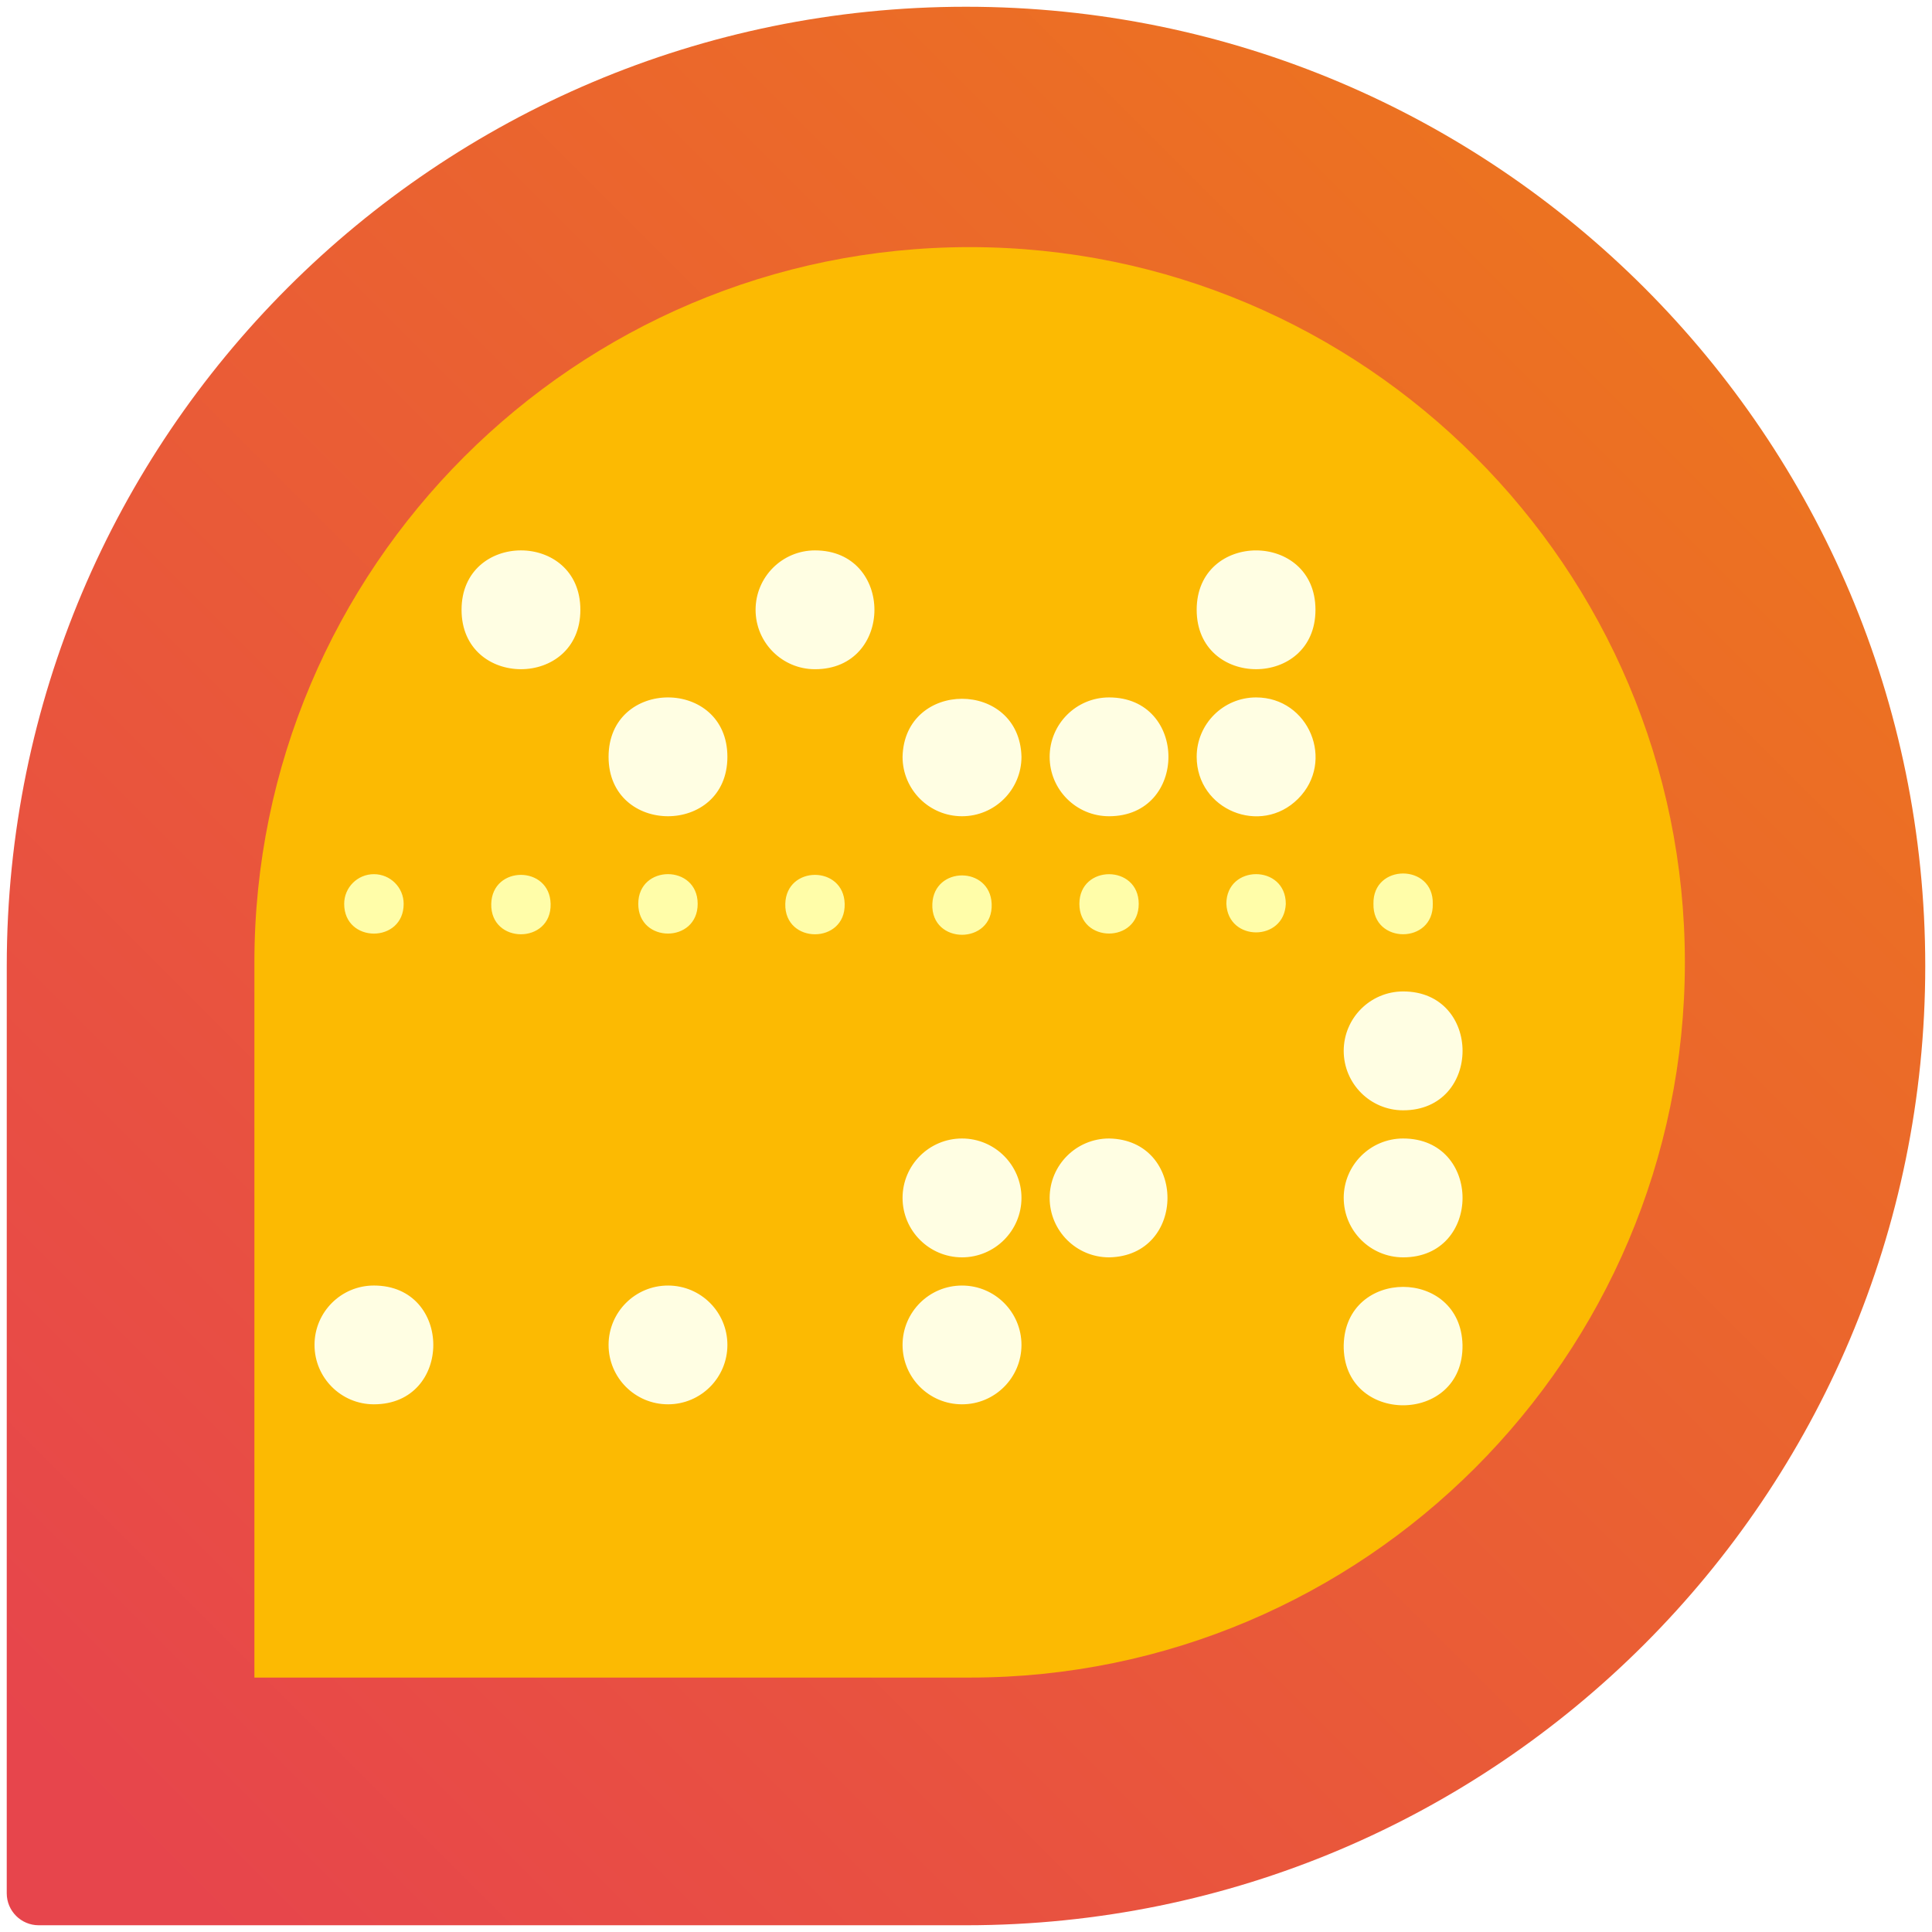
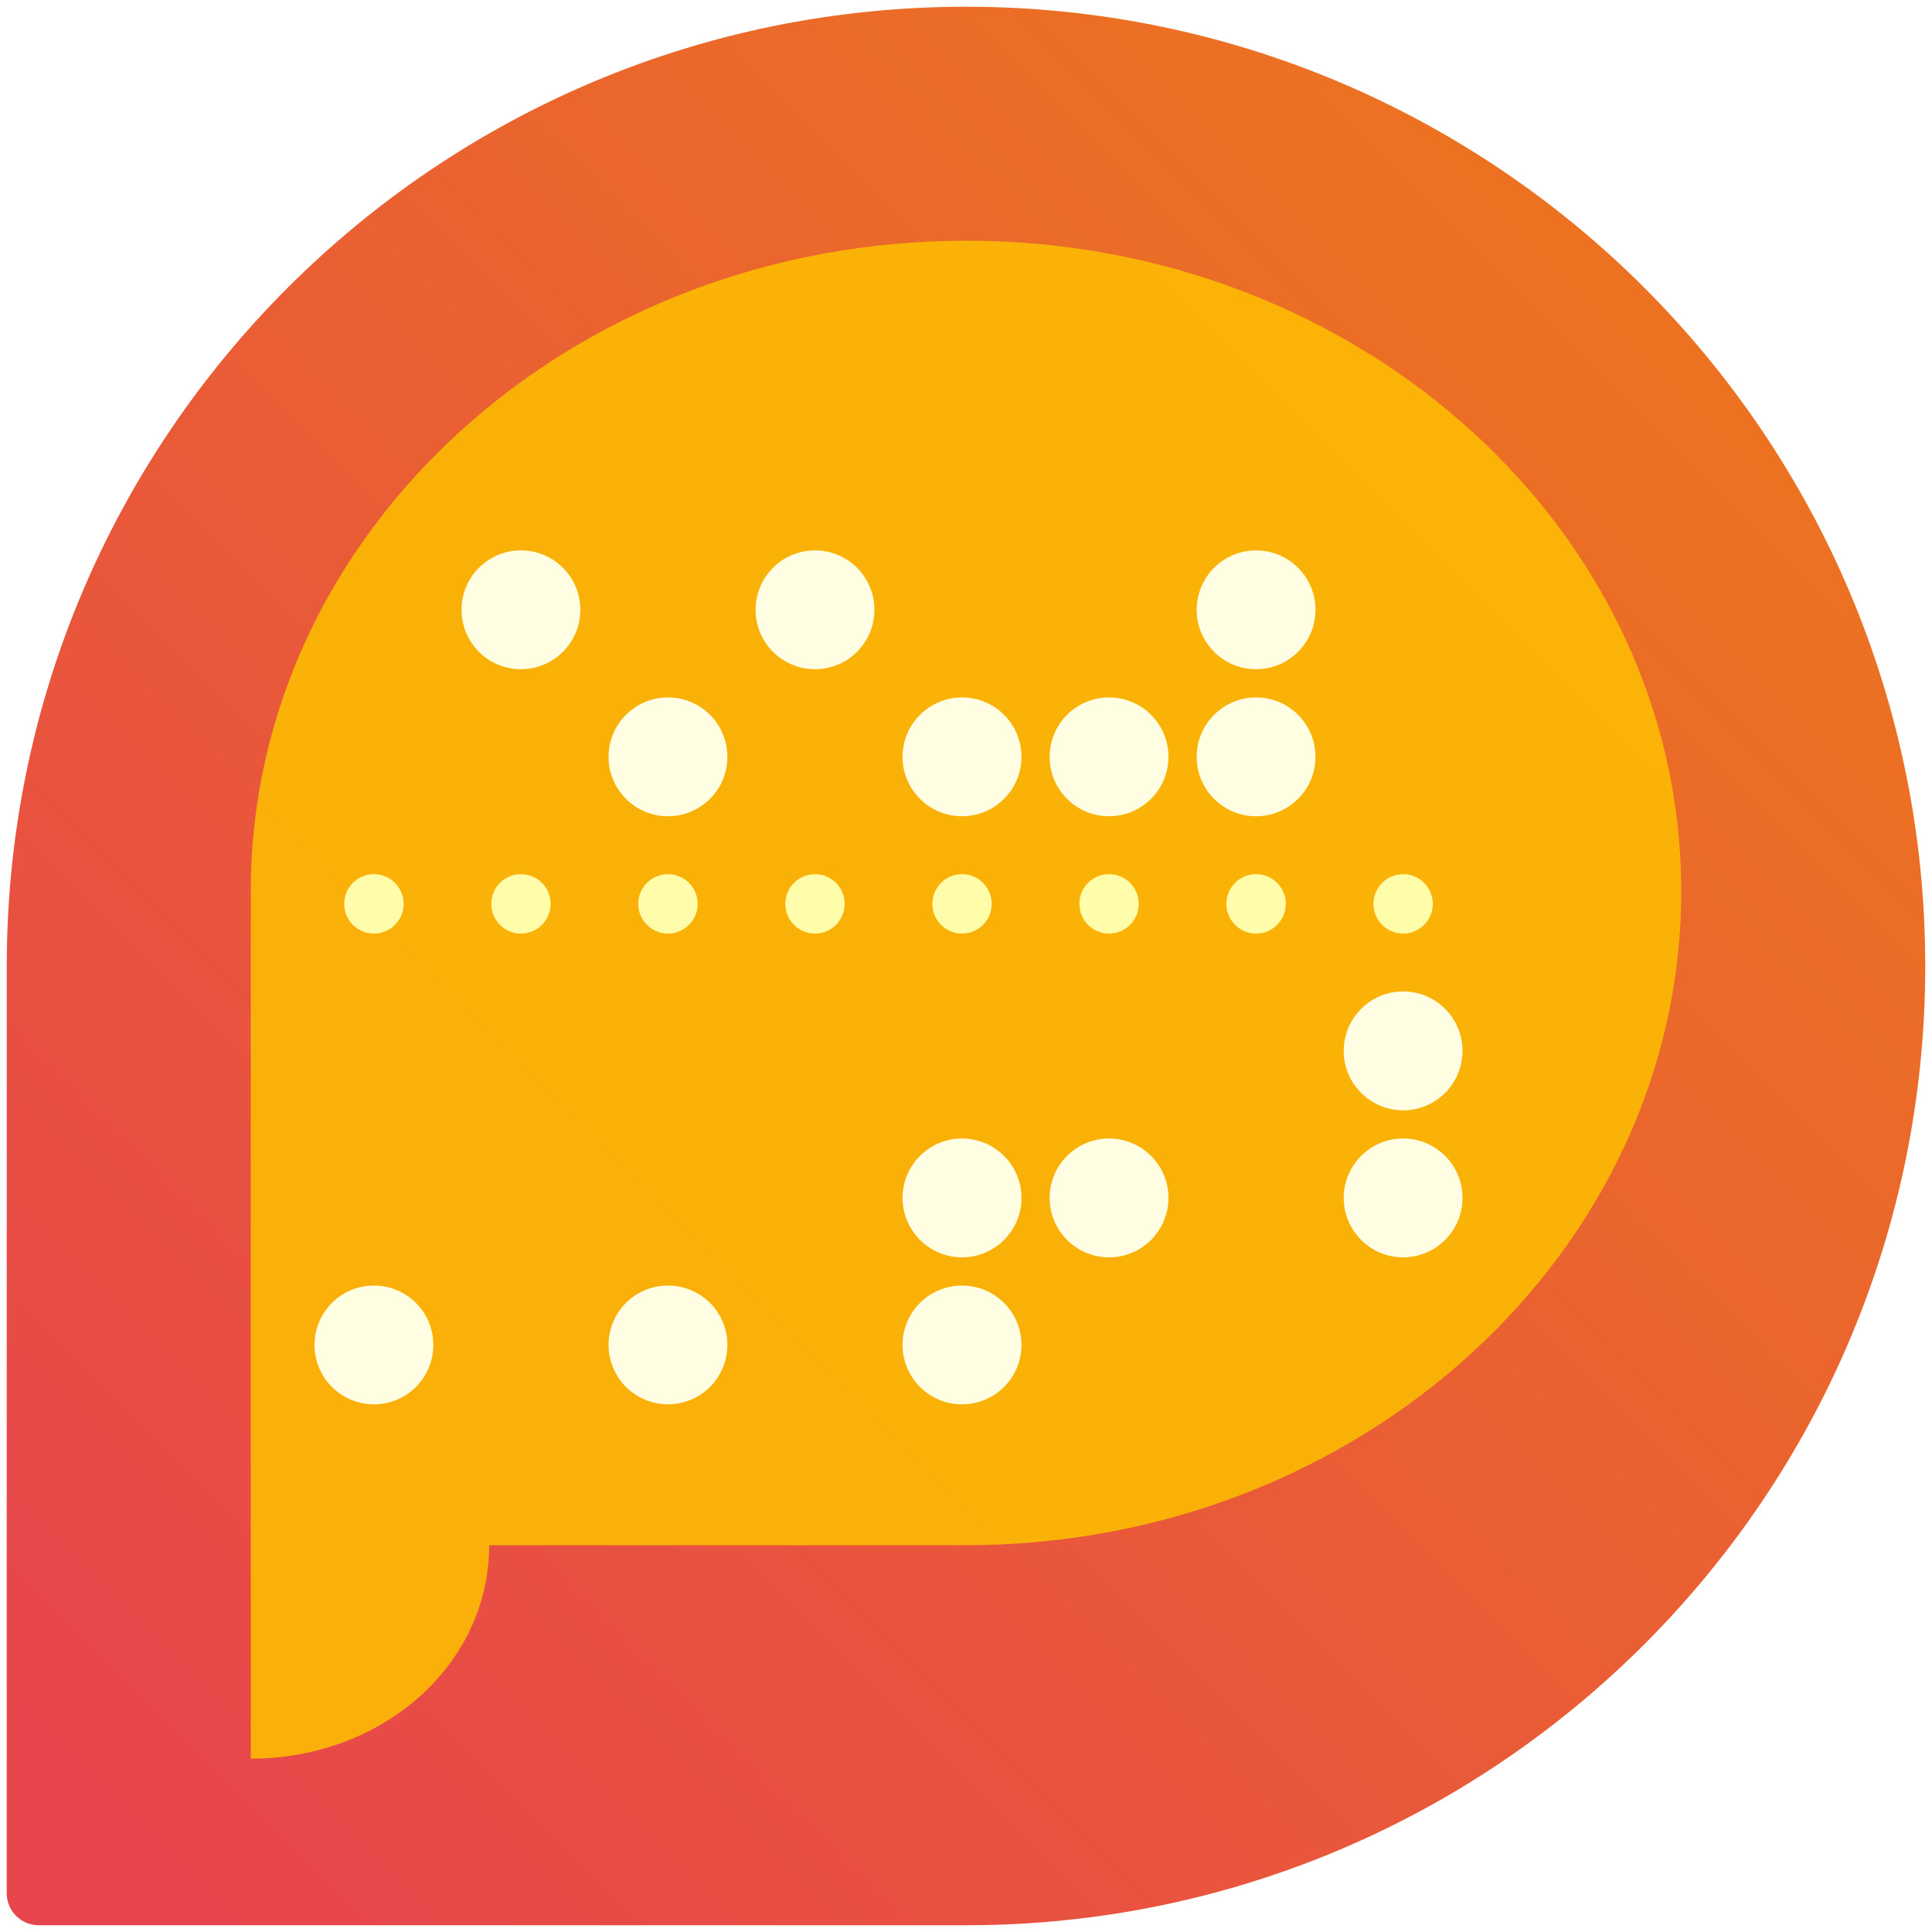
- <svg xmlns="http://www.w3.org/2000/svg" id="svg19" version="1.1" height="114.667" width="114.667">
-   <defs id="defs9">
-     <linearGradient id="a" spreadMethod="pad" gradientTransform="rotate(-135 51.755 21.438) scale(102.4971)" gradientUnits="userSpaceOnUse" y2="0" x2="1" y1="0" x1="0">
-       <stop id="stop2" stop-color="#ec7221" offset="0" />
-       <stop id="stop4" stop-color="#e7454c" offset=".959" />
-       <stop id="stop6" stop-color="#e7454c" offset="1" />
+ <svg xmlns="http://www.w3.org/2000/svg" version="1.1" id="svg2" xml:space="preserve" width="114.667" height="114.667" viewBox="0 0 114.667 114.667">
+   <defs>
+     <clipPath clipPathUnits="userSpaceOnUse" id="clipPath18">
+       <path d="M 0.301,43 C 0.301,42.364 0.3,1.723 0.3,1.723 v 0 C 0.3,0.938 0.938,0.3 1.723,0.3 v 0 H 43 c 23.584,0 42.7,19.117 42.7,42.7 v 0 C 85.7,66.583 66.584,85.7 43,85.7 v 0 C 19.417,85.7 0.301,66.583 0.301,43" />
+     </clipPath>
+     <linearGradient x1="0" y1="0" x2="1" y2="0" gradientUnits="userSpaceOnUse" gradientTransform="matrix(-72.47637,-72.47637,72.47637,-72.47637,73.19336,73.19287)" spreadMethod="pad" id="linearGradient30">
+       <stop style="stop-opacity:1;stop-color:#ec7221" offset="0" />
+       <stop style="stop-opacity:1;stop-color:#e7454c" offset="0.959" />
+       <stop style="stop-opacity:1;stop-color:#e7454c" offset="1" />
    </linearGradient>
  </defs>
-   <path id="path11" transform="matrix(1.33333 0 0 -1.33333 0 114.667)" fill="url(#a)" d="M.301 43L.3 1.723C.3.938.938.3 1.723.3H43C66.584.3 85.7 19.417 85.7 43c0 23.583-19.116 42.7-42.7 42.7C19.417 85.7.301 66.583.301 43" />
-   <path id="path13" fill="#fcba02" d="M100 57.117c0-23.408-19.043-42.45-42.45-42.45-23.409 0-42.451 19.042-42.451 42.45v42.45h42.45c23.408 0 42.451-19.042 42.451-42.45" />
-   <path style="fill:#fffda9" id="path15" d="m 81.517,53.646 c -0.057,2.404 3.578,2.404 3.521,0 0.057,-2.404 -3.578,-2.404 -3.521,0 m -8.73,0 c 0.093,2.256 3.434,2.256 3.527,0 0,-2.352 -3.528,-2.352 -3.528,0 m -8.723,0 c 0,2.348 3.522,2.348 3.522,0 0,-2.348 -3.522,-2.348 -3.522,0 m -8.727,0 c -0.102,2.446 3.621,2.447 3.521,10e-4 -0.092,-2.252 -3.427,-2.253 -3.521,-10e-4 m -8.728,0 c -0.057,2.407 3.582,2.407 3.525,0 -0.055,-2.295 -3.47,-2.295 -3.525,0 m -8.726,0 c 6.67e-4,2.351 3.527,2.35 3.526,-10e-4 0,-2.351 -3.526,-2.351 -3.526,0 m -8.726,0 c -0.058,2.407 3.582,2.408 3.525,10e-4 -0.055,-2.295 -3.47,-2.295 -3.525,0 m -8.728,0 c 0,2.353 3.53,2.353 3.53,0 0,-0.973 -0.79,-1.763 -1.766,-1.763 -0.975,0 -1.764,0.79 -1.764,1.763" />
-   <path style="fill:#fffee3" id="path17" d="m 79.751,79.82 c -0.081,4.781 7.132,4.781 7.051,0 -0.109,-4.589 -6.941,-4.589 -7.05,0 m 0,-8.722 c 0.002,1.946 1.579,3.524 3.525,3.528 4.703,0 4.703,-7.055 0,-7.055 -1.947,0.002 -3.524,1.58 -3.526,3.527 m 0,-8.727 c 0.002,1.947 1.579,3.525 3.526,3.528 4.704,0 4.704,-7.056 0,-7.056 -1.947,0.003 -3.524,1.581 -3.526,3.528 M 71.025,44.92 c 0.002,3.14 3.799,4.711 6.018,2.489 C 79.263,45.188 77.689,41.392 74.549,41.393 c -1.947,0.001 -3.525,1.58 -3.524,3.527 m 0,-8.728 c -0.001,4.7 7.049,4.702 7.05,0.002 0.001,-4.7 -7.049,-4.702 -7.05,-0.002 m -8.727,34.906 c 0.001,1.947 1.578,3.525 3.525,3.528 4.625,-0.078 4.625,-6.977 0,-7.055 -1.947,0.002 -3.524,1.58 -3.525,3.527 m 0,-26.178 c 0,1.947 1.578,3.525 3.525,3.525 4.701,0 4.701,-7.052 0,-7.052 -1.947,0.001 -3.525,1.58 -3.525,3.527 m -8.73,34.9 c -5.53e-4,1.949 1.579,3.529 3.528,3.528 1.949,0.002 3.531,-1.579 3.53,-3.528 -0.003,-1.947 -1.583,-3.523 -3.53,-3.521 -1.946,-0.001 -3.525,1.575 -3.528,3.521 m 0,-8.722 c 0.003,1.947 1.581,3.525 3.528,3.528 1.948,-0.002 3.527,-1.58 3.53,-3.528 -0.002,-1.948 -1.582,-3.526 -3.53,-3.527 -1.948,0.001 -3.526,1.579 -3.528,3.527 m 0,-26.178 c 0.002,1.947 1.581,3.525 3.528,3.525 1.948,5.53e-4 3.528,-1.577 3.53,-3.525 -0.109,-4.595 -6.949,-4.595 -7.058,0 m -8.723,-8.728 c -5.53e-4,1.949 1.579,3.528 3.528,3.527 4.701,0 4.701,-7.052 0,-7.052 -1.948,-5.52e-4 -3.527,1.577 -3.528,3.525 M 36.12,79.82 c -0.002,1.949 1.578,3.529 3.527,3.528 1.948,0.001 3.528,-1.58 3.525,-3.528 -5.52e-4,-1.946 -1.579,-3.523 -3.525,-3.521 -1.946,-0.002 -3.525,1.575 -3.527,3.521 m 0,-34.9 c 0.001,4.701 7.053,4.699 7.052,-0.002 -0.001,-4.701 -7.053,-4.699 -7.052,0.002 m -8.726,-8.728 c -6.67e-4,4.701 7.051,4.702 7.052,10e-4 6.67e-4,-4.701 -7.051,-4.702 -7.052,-10e-4 M 18.667,79.82 c -0.002,1.948 1.577,3.529 3.525,3.528 4.7,0 4.7,-7.05 0,-7.05 -1.946,-0.001 -3.524,1.576 -3.525,3.522" />
+   <g transform="matrix(1.333333,0,0,-1.333333,0,114.6667)">
+     <g>
+       <g clip-path="url(#clipPath18)">
+         <path d="M 0.301,43 C 0.301,42.364 0.3,1.723 0.3,1.723 v 0 C 0.3,0.938 0.938,0.3 1.723,0.3 v 0 H 43 c 23.584,0 42.7,19.117 42.7,42.7 v 0 C 85.7,66.583 66.584,85.7 43,85.7 v 0 C 19.417,85.7 0.301,66.583 0.301,43" style="fill:url(#linearGradient30);stroke:none" />
+       </g>
+     </g>
+     <g transform="translate(75,43.1621)" />
+     <path style="opacity:0.9;fill:#fcba02;stroke-width:0.974;fill-opacity:1" d="m 43,75.285 c -17.584,0 -31.838,-12.966 -31.838,-28.959 V 17.367 7.715 c 5.861,0 10.613,4.172 10.613,9.502 h 21.225 c 17.584,0 31.838,13.116 31.838,29.11 0,15.993 -14.254,28.959 -31.838,28.959 z" id="path10" />
+     <g id="g46" transform="translate(15.3208,45.7656)">
+       <path d="m 0,0 c 0,-0.729 0.592,-1.322 1.323,-1.322 0.732,0 1.324,0.593 1.324,1.322 0,0.73 -0.592,1.322 -1.324,1.322 C 0.592,1.322 0,0.73 0,0" style="fill:#fffda9;fill-opacity:1;fill-rule:nonzero;stroke:none" id="path48" />
+     </g>
+     <g id="g50" transform="translate(21.8672,45.7656)">
+       <path d="m 0,0 c 0,-0.729 0.591,-1.322 1.321,-1.322 0.732,0 1.323,0.593 1.323,1.322 0,0.73 -0.591,1.322 -1.323,1.322 C 0.591,1.322 0,0.73 0,0" style="fill:#fffda9;fill-opacity:1;fill-rule:nonzero;stroke:none" id="path52" />
+     </g>
+     <g id="g54" transform="translate(28.4116,45.7656)">
+       <path d="m 0,0 c 0,-0.729 0.591,-1.322 1.323,-1.322 0.729,0 1.321,0.593 1.321,1.322 0,0.73 -0.592,1.322 -1.321,1.322 C 0.591,1.322 0,0.73 0,0" style="fill:#fffda9;fill-opacity:1;fill-rule:nonzero;stroke:none" id="path56" />
+     </g>
+     <g id="g58" transform="translate(34.9561,45.7656)">
+       <path d="m 0,0 c 0,-0.729 0.592,-1.322 1.323,-1.322 0.73,0 1.321,0.593 1.321,1.322 0,0.73 -0.591,1.322 -1.321,1.322 C 0.592,1.322 0,0.73 0,0" style="fill:#fffda9;fill-opacity:1;fill-rule:nonzero;stroke:none" id="path60" />
+     </g>
+     <g id="g62" transform="translate(41.502,45.7656)">
+       <path d="m 0,0 c 0,-0.729 0.593,-1.322 1.32,-1.322 0.732,0 1.322,0.593 1.322,1.322 0,0.73 -0.59,1.322 -1.322,1.322 C 0.593,1.322 0,0.73 0,0" style="fill:#fffda9;fill-opacity:1;fill-rule:nonzero;stroke:none" id="path64" />
+     </g>
+     <g id="g66" transform="translate(48.0469,45.7656)">
+       <path d="m 0,0 c 0,-0.729 0.59,-1.322 1.32,-1.322 0.732,0 1.322,0.593 1.322,1.322 0,0.73 -0.59,1.322 -1.322,1.322 C 0.59,1.322 0,0.73 0,0" style="fill:#fffda9;fill-opacity:1;fill-rule:nonzero;stroke:none" id="path68" />
+     </g>
+     <g id="g70" transform="translate(54.5898,45.7656)">
+       <path d="m 0,0 c 0,-0.729 0.594,-1.322 1.32,-1.322 0.735,0 1.326,0.593 1.326,1.322 0,0.73 -0.591,1.322 -1.326,1.322 C 0.594,1.322 0,0.73 0,0" style="fill:#fffda9;fill-opacity:1;fill-rule:nonzero;stroke:none" id="path72" />
+     </g>
+     <g id="g74" transform="translate(61.1377,45.7656)">
+       <path d="m 0,0 c 0,-0.729 0.59,-1.322 1.319,-1.322 0.732,0 1.322,0.593 1.322,1.322 0,0.73 -0.59,1.322 -1.322,1.322 C 0.59,1.322 0,0.73 0,0" style="fill:#fffda9;fill-opacity:1;fill-rule:nonzero;stroke:none" id="path76" />
+     </g>
+     <g id="g78" transform="translate(14,26.1348)">
+       <path d="m 0,0 c 0,-1.465 1.184,-2.646 2.644,-2.646 1.461,0 2.645,1.181 2.645,2.646 0,1.459 -1.184,2.641 -2.645,2.641 C 1.184,2.641 0,1.459 0,0" style="fill:#fffee3;fill-opacity:1;fill-rule:nonzero;stroke:none" id="path80" />
+     </g>
+     <g id="g82" transform="translate(20.5444,58.856)">
+       <path d="m 0,0 c 0,-1.462 1.185,-2.645 2.644,-2.645 1.461,0 2.645,1.183 2.645,2.645 0,1.459 -1.184,2.644 -2.645,2.644 C 1.185,2.644 0,1.459 0,0" style="fill:#fffee3;fill-opacity:1;fill-rule:nonzero;stroke:none" id="path84" />
+     </g>
+     <g id="g86" transform="translate(27.0894,52.3101)">
+       <path d="m 0,0 c 0,-1.461 1.185,-2.644 2.645,-2.644 1.461,0 2.644,1.183 2.644,2.644 0,1.46 -1.183,2.645 -2.644,2.645 C 1.185,2.645 0,1.46 0,0" style="fill:#fffee3;fill-opacity:1;fill-rule:nonzero;stroke:none" id="path88" />
+     </g>
+     <g id="g90" transform="translate(27.0894,26.1348)">
+       <path d="m 0,0 c 0,-1.465 1.185,-2.646 2.645,-2.646 1.461,0 2.644,1.181 2.644,2.646 0,1.459 -1.183,2.641 -2.644,2.641 C 1.185,2.641 0,1.459 0,0" style="fill:#fffee3;fill-opacity:1;fill-rule:nonzero;stroke:none" id="path92" />
+     </g>
+     <g id="g94" transform="translate(33.6338,58.856)">
+       <path d="M 0,0 C 0,-1.462 1.184,-2.645 2.646,-2.645 4.106,-2.645 5.29,-1.462 5.29,0 5.29,1.459 4.106,2.644 2.646,2.644 1.184,2.644 0,1.459 0,0" style="fill:#fffee3;fill-opacity:1;fill-rule:nonzero;stroke:none" id="path96" />
+     </g>
+     <g id="g98" transform="translate(40.1758,52.3101)">
+       <path d="m 0,0 c 0,-1.461 1.187,-2.644 2.646,-2.644 1.461,0 2.648,1.183 2.648,2.644 0,1.46 -1.187,2.645 -2.648,2.645 C 1.187,2.645 0,1.46 0,0" style="fill:#fffee3;fill-opacity:1;fill-rule:nonzero;stroke:none" id="path100" />
+     </g>
+     <g id="g102" transform="translate(40.1758,32.6768)">
+       <path d="m 0,0 c 0,-1.458 1.187,-2.646 2.646,-2.646 1.461,0 2.648,1.188 2.648,2.646 0,1.459 -1.187,2.645 -2.648,2.645 C 1.187,2.645 0,1.459 0,0" style="fill:#fffee3;fill-opacity:1;fill-rule:nonzero;stroke:none" id="path104" />
+     </g>
+     <g id="g106" transform="translate(40.1758,26.1348)">
+       <path d="m 0,0 c 0,-1.465 1.187,-2.646 2.646,-2.646 1.461,0 2.648,1.181 2.648,2.646 0,1.459 -1.187,2.641 -2.648,2.641 C 1.187,2.641 0,1.459 0,0" style="fill:#fffee3;fill-opacity:1;fill-rule:nonzero;stroke:none" id="path108" />
+     </g>
+     <g id="g110" transform="translate(46.7236,52.3101)">
+       <path d="m 0,0 c 0,-1.461 1.184,-2.644 2.644,-2.644 1.461,0 2.645,1.183 2.645,2.644 0,1.46 -1.184,2.645 -2.645,2.645 C 1.184,2.645 0,1.46 0,0" style="fill:#fffee3;fill-opacity:1;fill-rule:nonzero;stroke:none" id="path112" />
+     </g>
+     <g id="g114" transform="translate(46.7236,32.6768)">
+       <path d="m 0,0 c 0,-1.458 1.184,-2.646 2.644,-2.646 1.461,0 2.645,1.188 2.645,2.646 0,1.459 -1.184,2.645 -2.645,2.645 C 1.184,2.645 0,1.459 0,0" style="fill:#fffee3;fill-opacity:1;fill-rule:nonzero;stroke:none" id="path116" />
+     </g>
+     <g id="g118" transform="translate(53.2686,58.856)">
+       <path d="m 0,0 c 0,-1.462 1.183,-2.645 2.643,-2.645 1.461,0 2.645,1.183 2.645,2.645 0,1.459 -1.184,2.644 -2.645,2.644 C 1.183,2.644 0,1.459 0,0" style="fill:#fffee3;fill-opacity:1;fill-rule:nonzero;stroke:none" id="path120" />
+     </g>
+     <g id="g122" transform="translate(53.2686,52.3101)">
+       <path d="m 0,0 c 0,-1.461 1.183,-2.644 2.643,-2.644 1.461,0 2.645,1.183 2.645,2.644 0,1.46 -1.184,2.645 -2.645,2.645 C 1.183,2.645 0,1.46 0,0" style="fill:#fffee3;fill-opacity:1;fill-rule:nonzero;stroke:none" id="path124" />
+     </g>
+     <g id="g126" transform="translate(59.8135,39.2217)">
+       <path d="m 0,0 c 0,-1.459 1.187,-2.646 2.644,-2.646 1.461,0 2.644,1.187 2.644,2.646 0,1.459 -1.183,2.646 -2.644,2.646 C 1.187,2.646 0,1.459 0,0" style="fill:#fffee3;fill-opacity:1;fill-rule:nonzero;stroke:none" id="path128" />
+     </g>
+     <g id="g130" transform="translate(59.8135,32.6768)">
+       <path d="m 0,0 c 0,-1.458 1.187,-2.646 2.644,-2.646 1.461,0 2.644,1.188 2.644,2.646 0,1.459 -1.183,2.645 -2.644,2.645 C 1.187,2.645 0,1.459 0,0" style="fill:#fffee3;fill-opacity:1;fill-rule:nonzero;stroke:none" id="path132" />
+     </g>
+   </g>
</svg>
